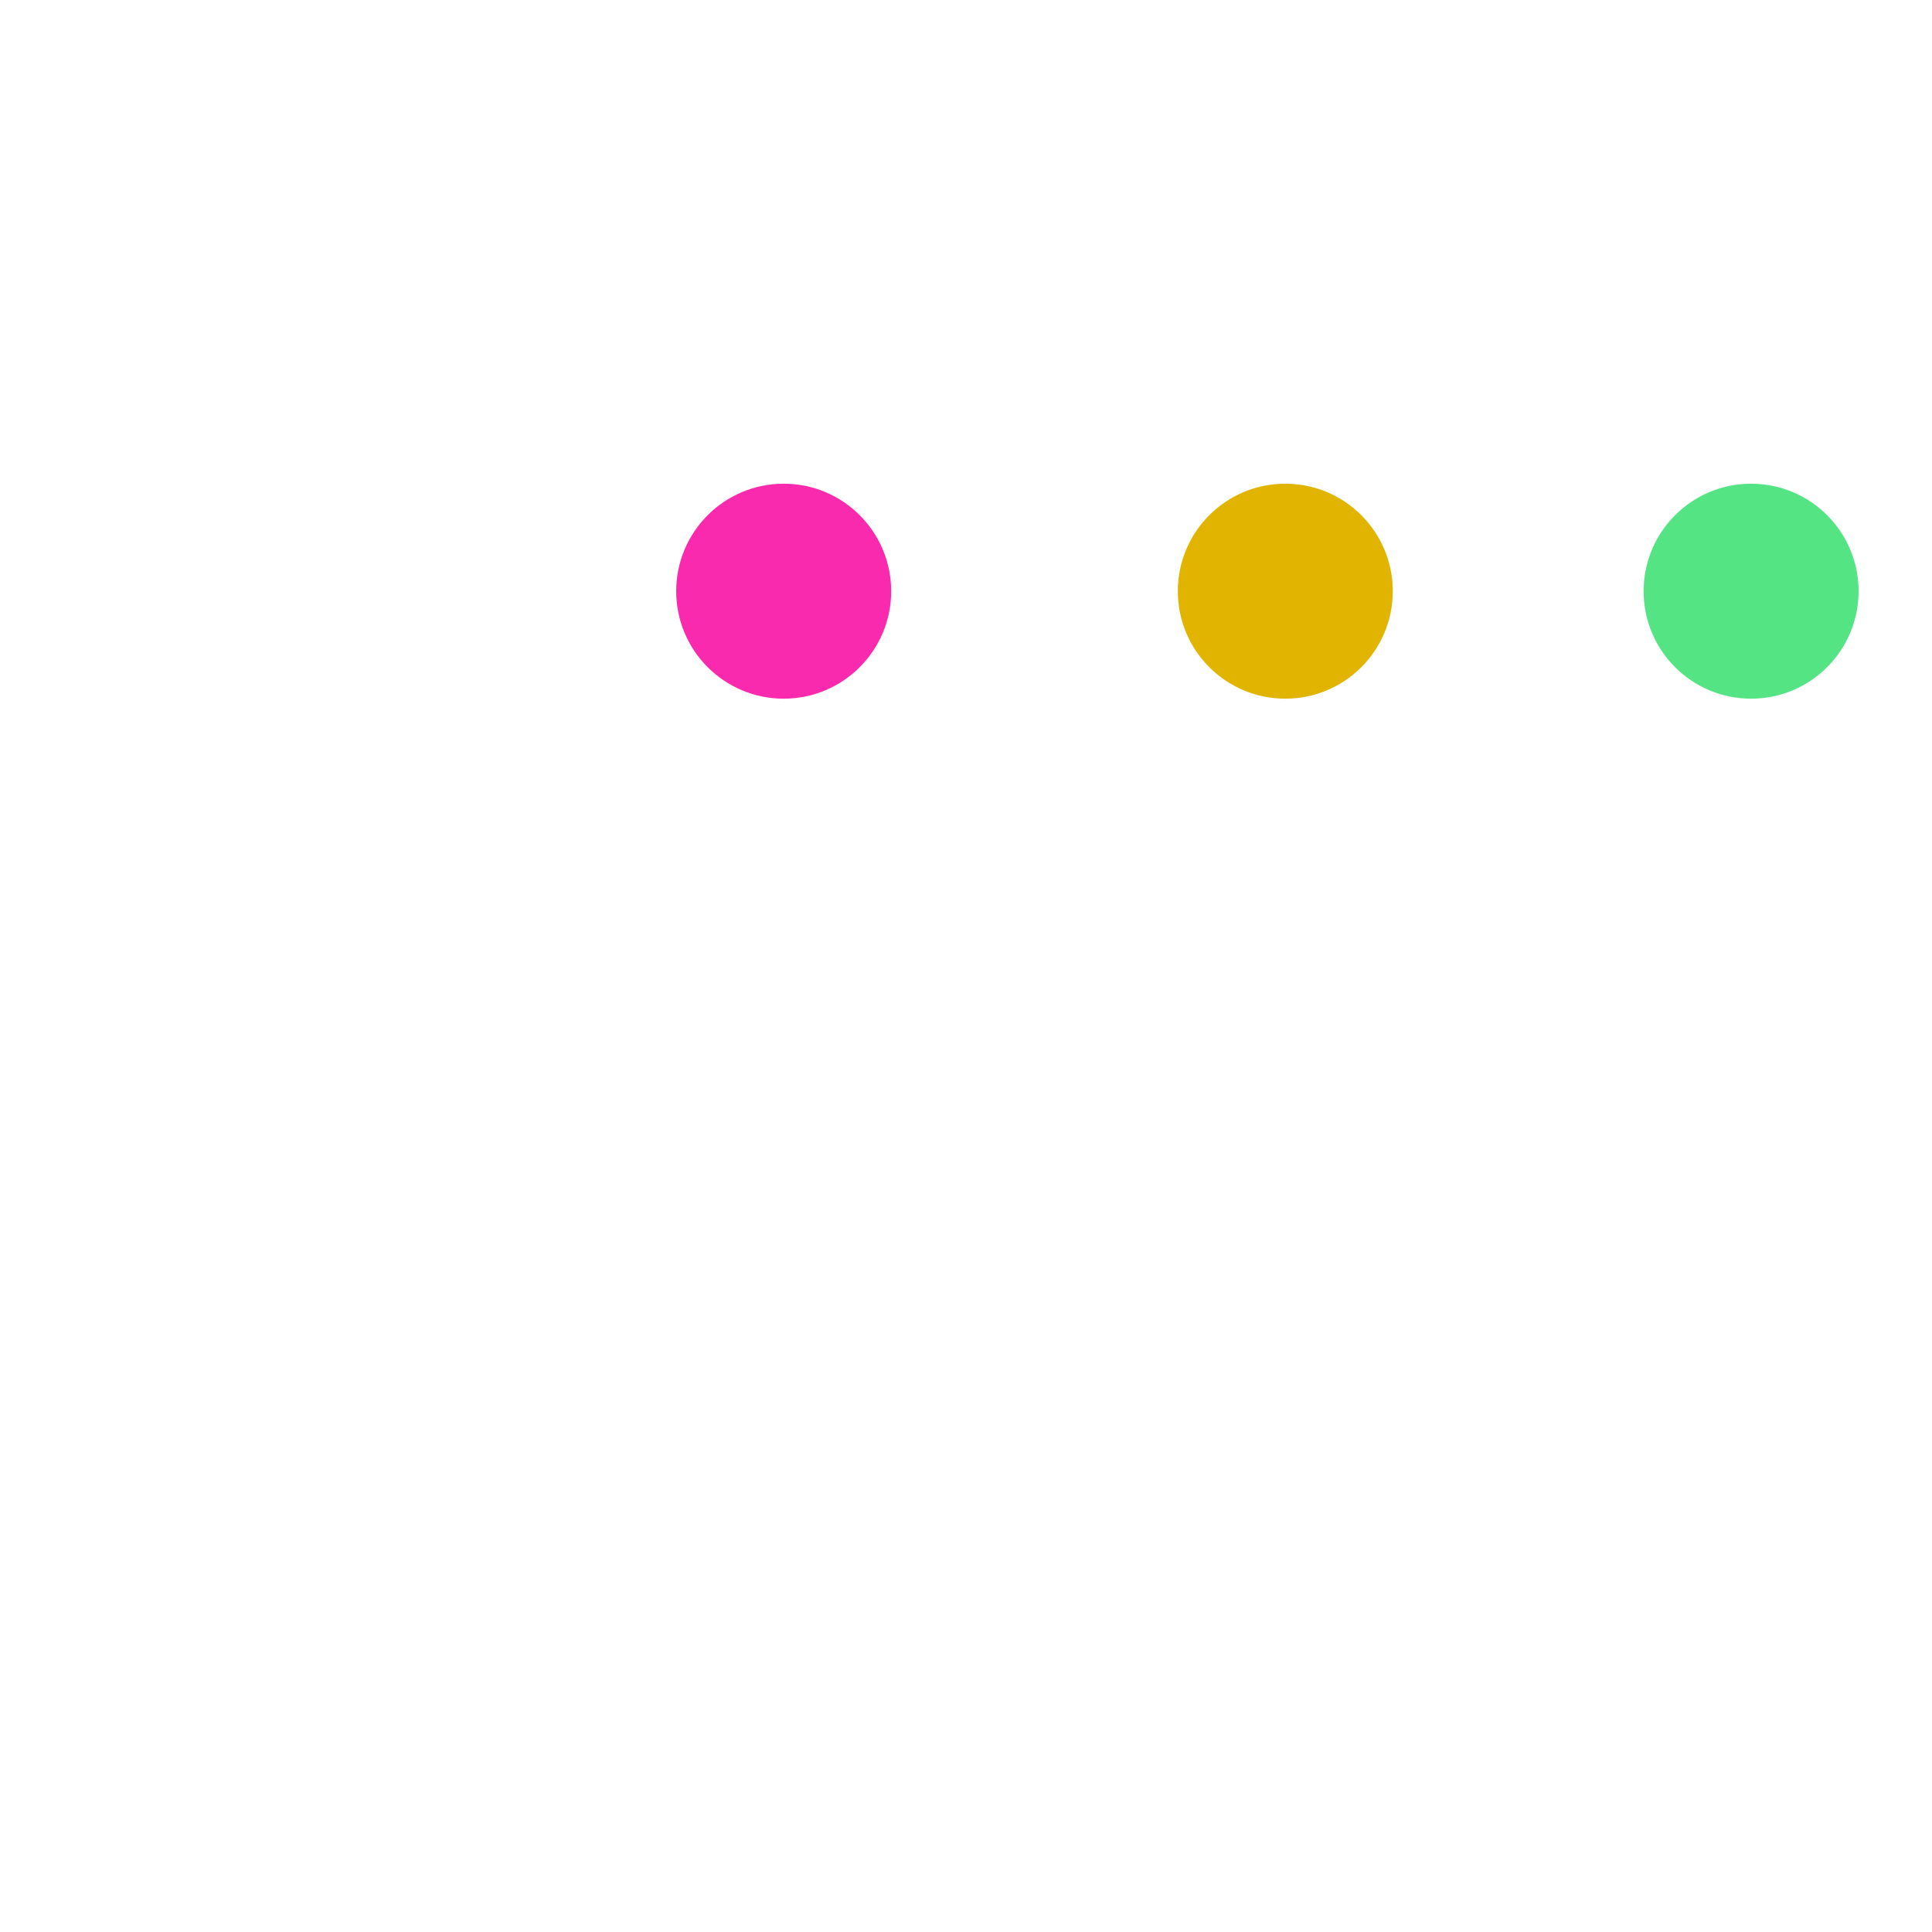
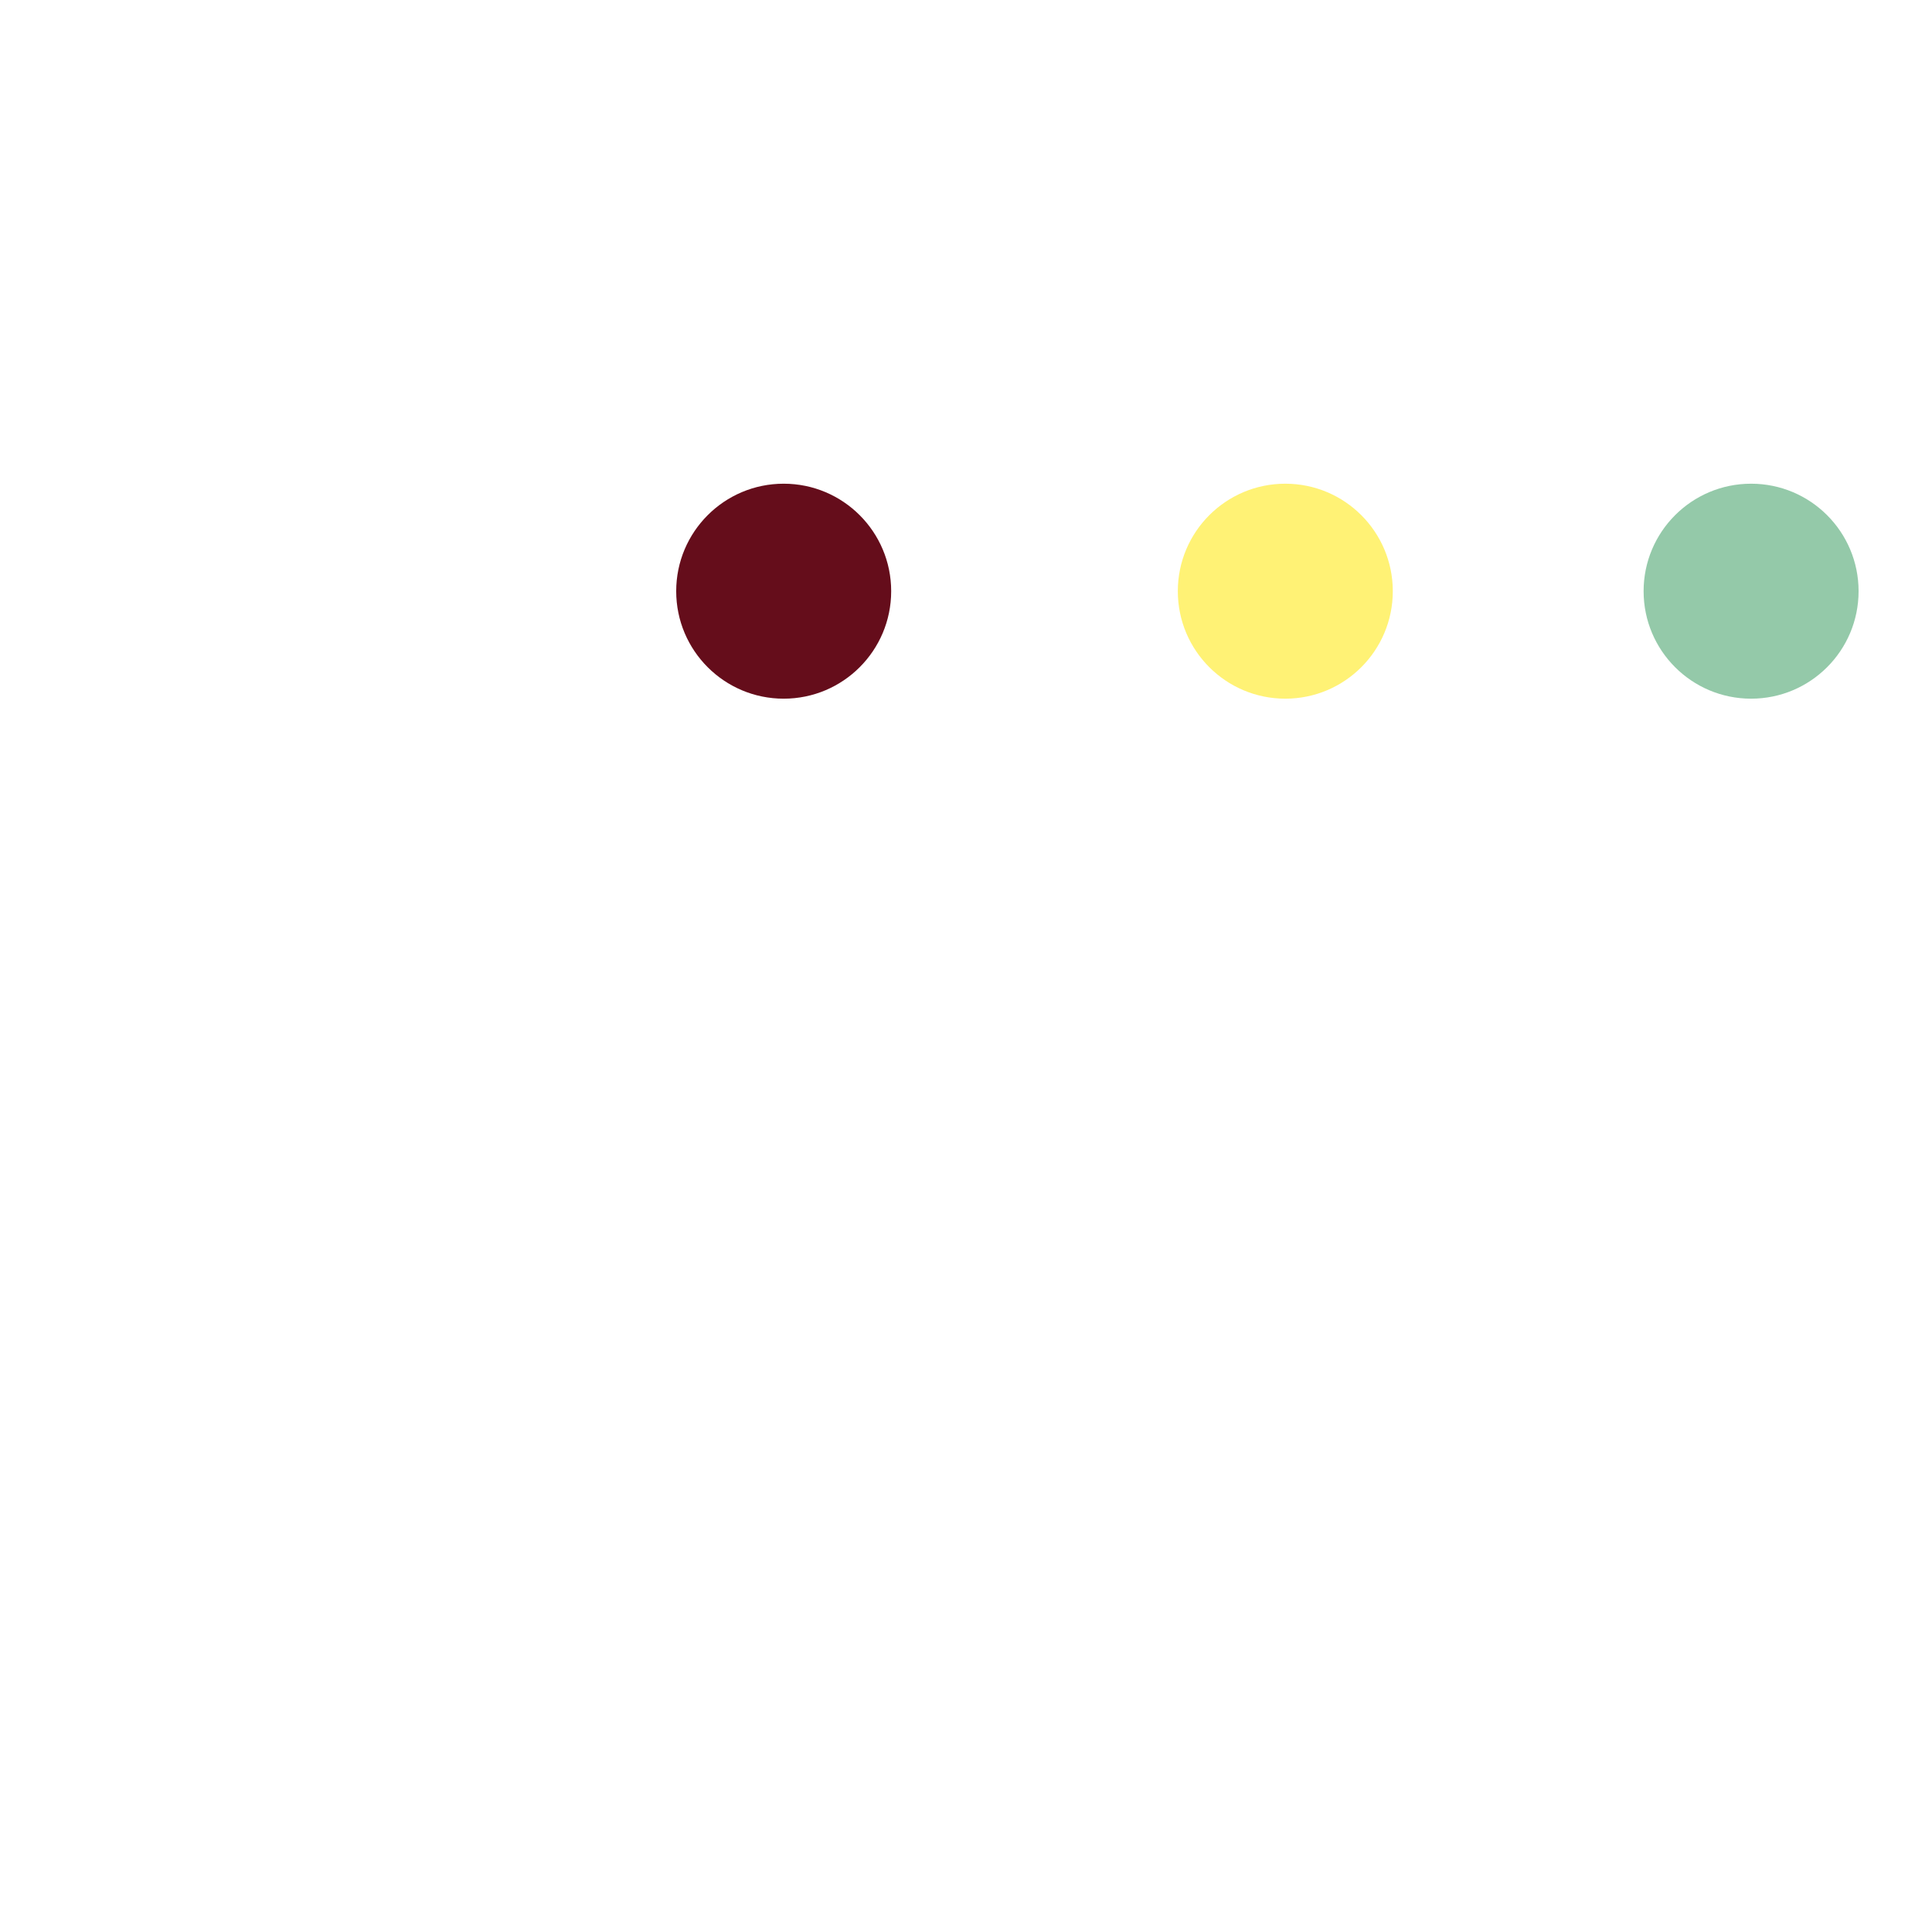
<svg xmlns="http://www.w3.org/2000/svg" version="1.1" id="Capa_1" x="0px" y="0px" width="55px" height="55px" viewBox="0 0 300 1000" style="enable-background:new 0 0 300 1000;" xml:space="preserve">
  <g>
    <g id="three_window_dots">
      <g>
-         <path style="fill:#f92aad" d="M55.636,250.364C24.907,250.364,0,275.27,0,306c0,30.73,24.907,55.636,55.636,55.636S111.273,336.73,111.273,306     C111.273,275.27,86.366,250.364,55.636,250.364z" />
-         <path style="fill:#e0b401" d="M315.273,250.364c-30.73,0-55.636,24.907-55.636,55.636     c0,30.729,24.907,55.636,55.636,55.636c30.729,0,55.636-24.905,55.636-55.636C370.909,275.27,346.003,250.364,315.273,250.364z" />
-         <path style="fill:#54e484" d="M556.364,250.364c-30.73,0-55.636,24.907-55.636,55.636c0,30.729,24.906,55.636,55.636,55.636     C587.093,361.636,612,336.73,612,306C612,275.27,587.093,250.364,556.364,250.364z" />
+         <path style="fill:#650D1B" d="M55.636,250.364C24.907,250.364,0,275.27,0,306c0,30.73,24.907,55.636,55.636,55.636S111.273,336.73,111.273,306     C111.273,275.27,86.366,250.364,55.636,250.364z" />
+         <path style="fill:#FFF275" d="M315.273,250.364c-30.73,0-55.636,24.907-55.636,55.636     c0,30.729,24.907,55.636,55.636,55.636c30.729,0,55.636-24.905,55.636-55.636C370.909,275.27,346.003,250.364,315.273,250.364z" />
+         <path style="fill:#94C9A9" d="M556.364,250.364c-30.73,0-55.636,24.907-55.636,55.636c0,30.729,24.906,55.636,55.636,55.636     C587.093,361.636,612,336.73,612,306C612,275.27,587.093,250.364,556.364,250.364z" />
      </g>
    </g>
  </g>
</svg>
